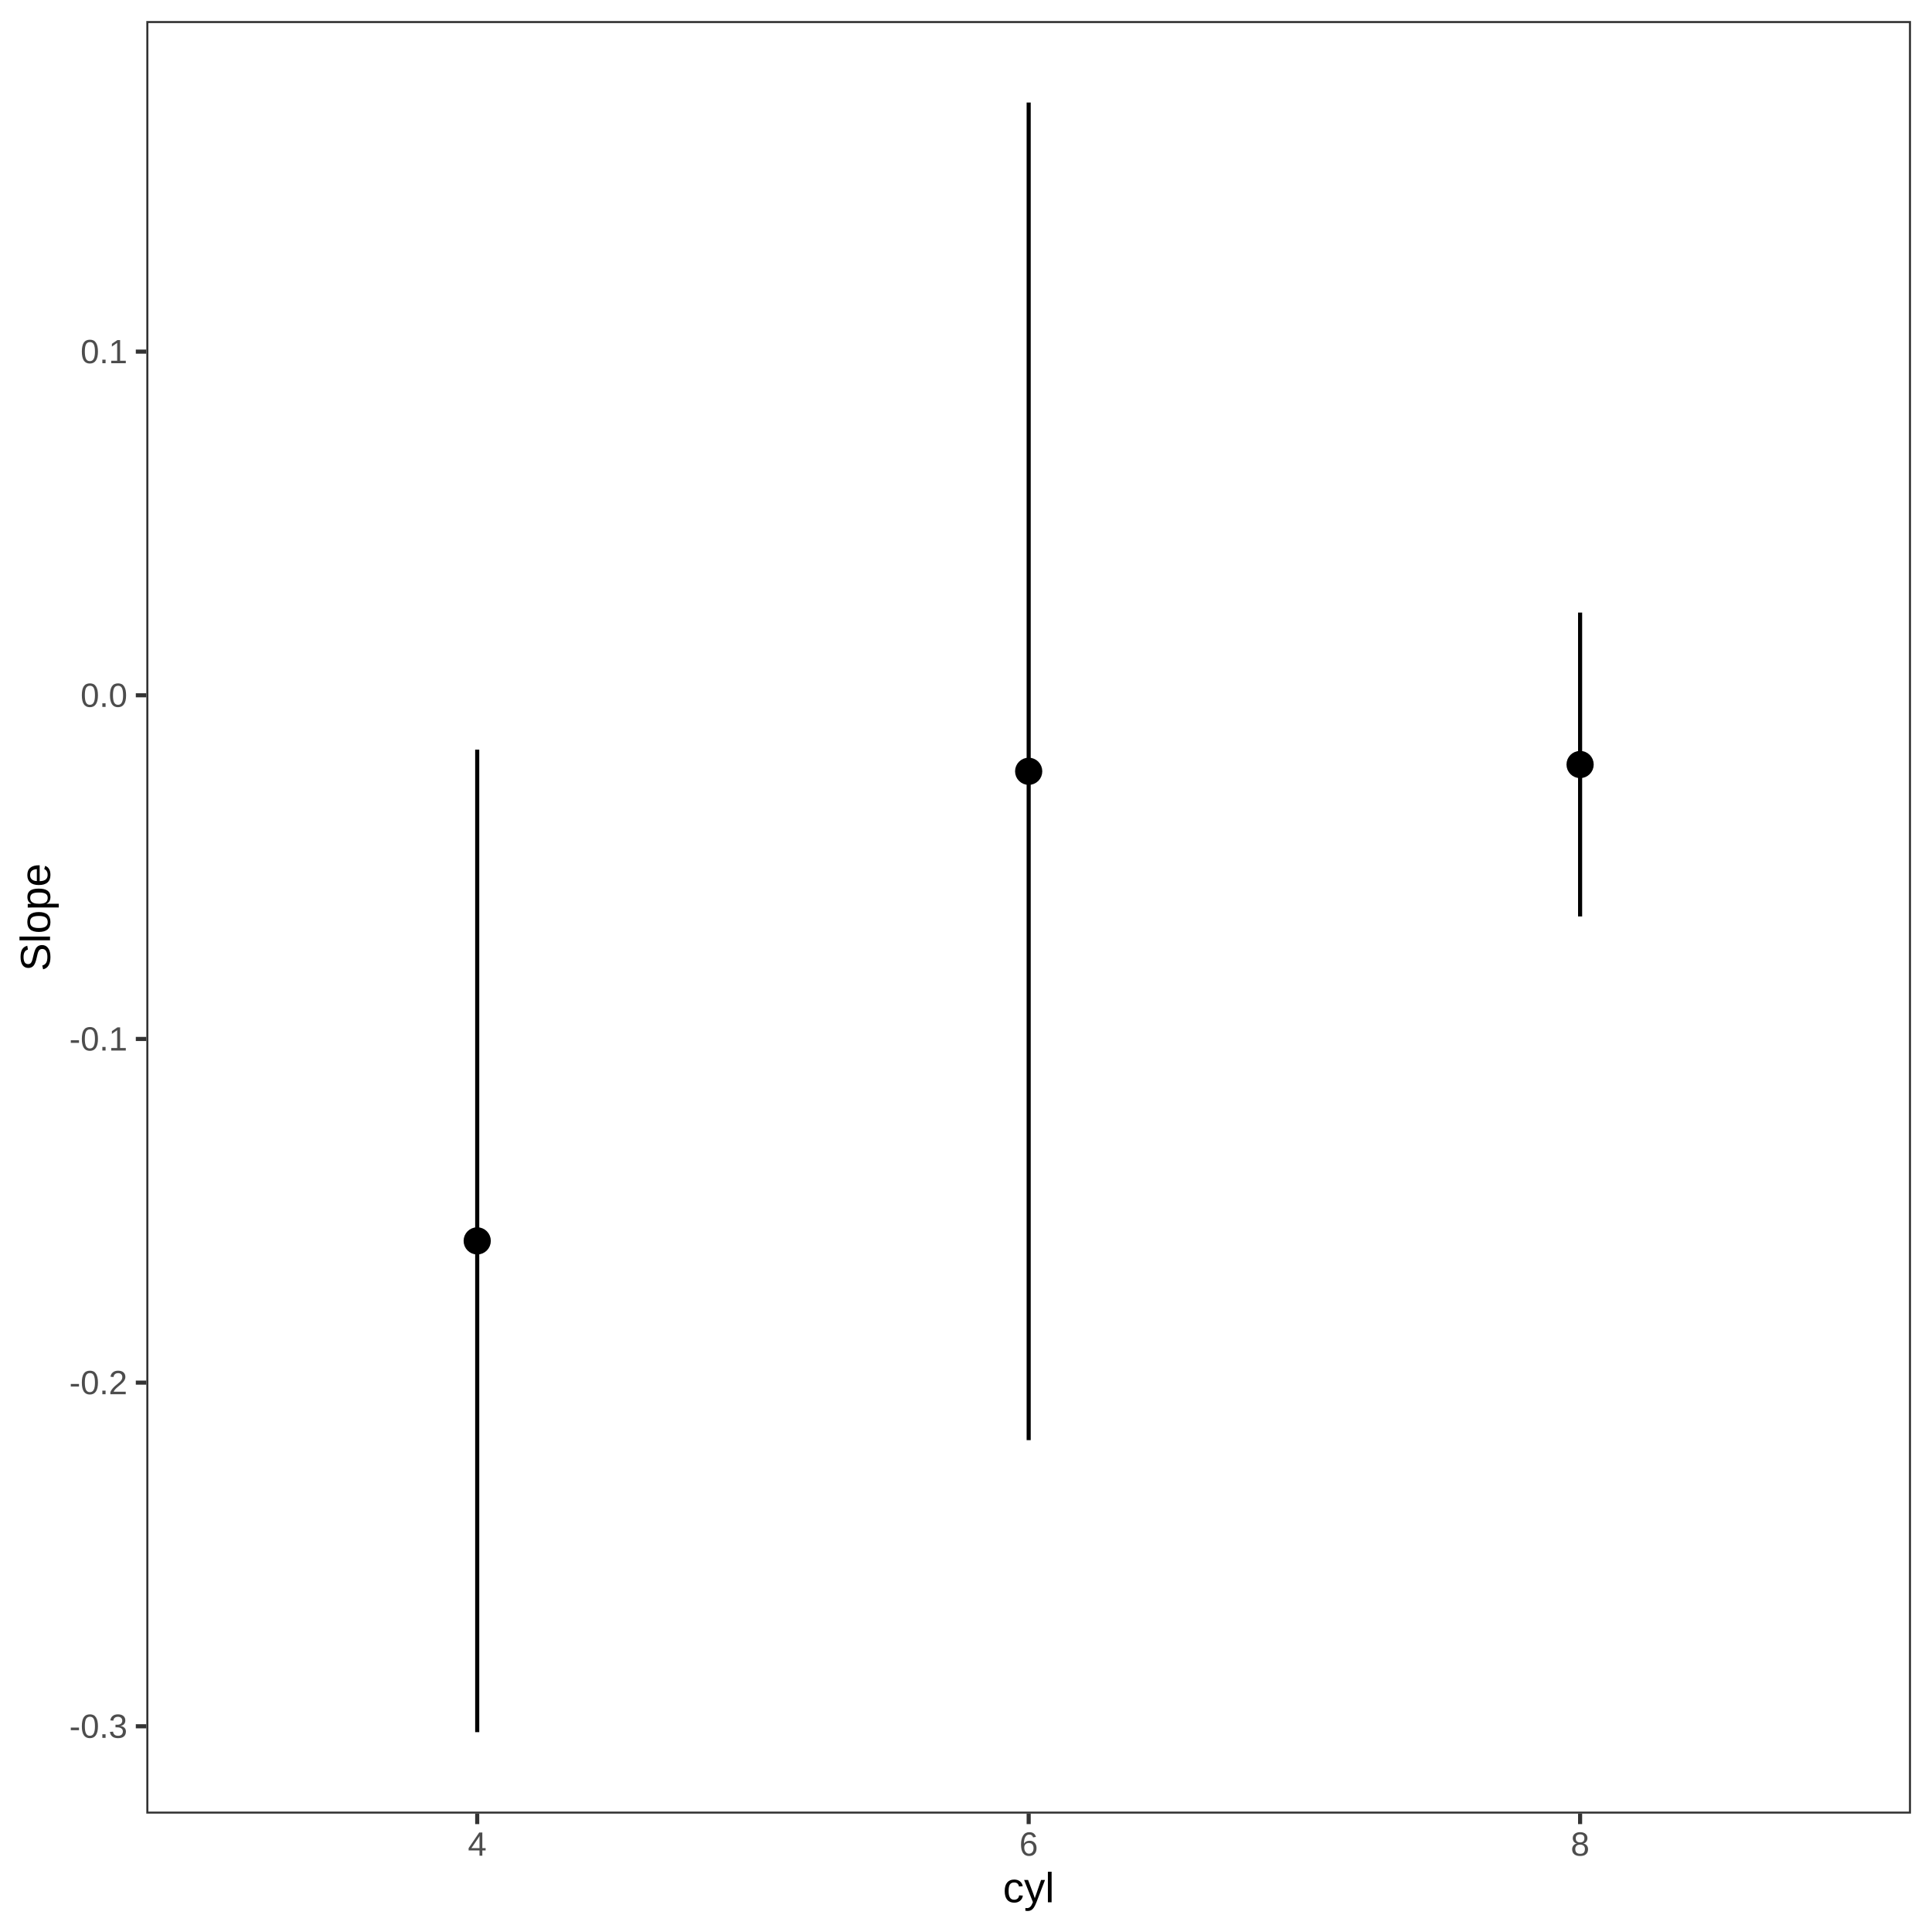
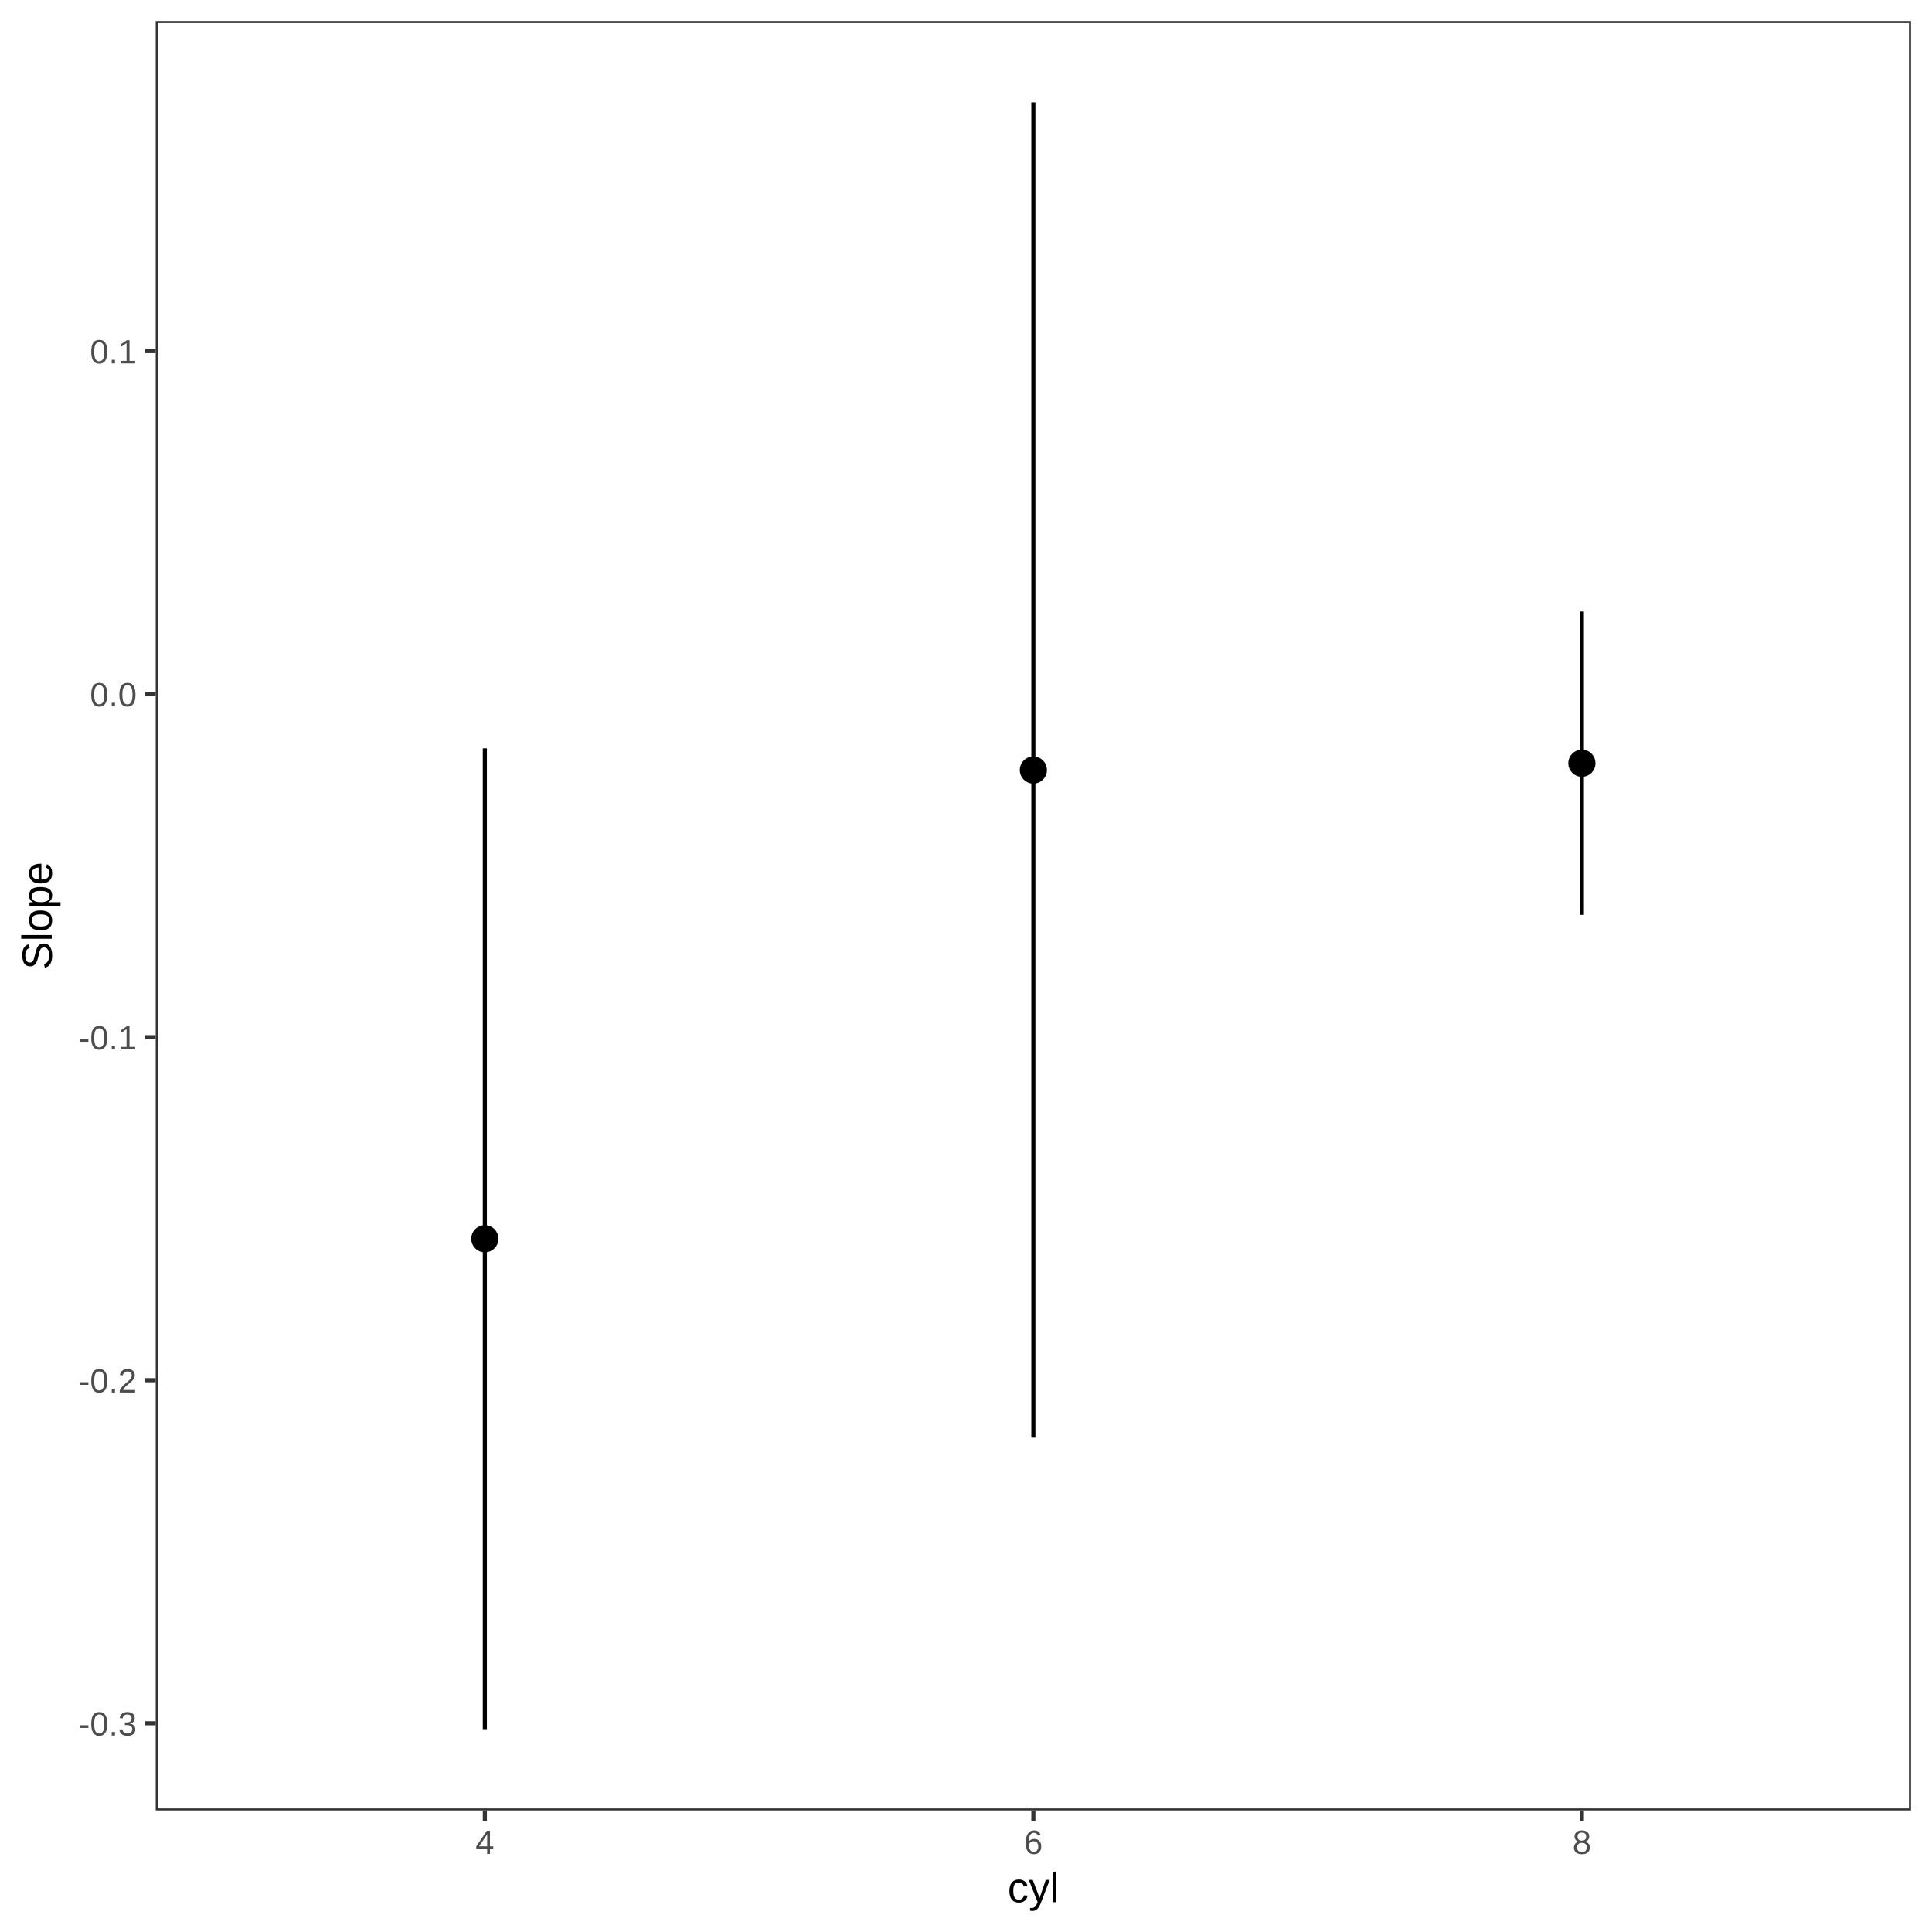
<svg xmlns="http://www.w3.org/2000/svg" class="svglite" width="504.00pt" height="504.00pt" viewBox="0 0 504.00 504.00">
  <defs>
    <style type="text/css">
    .svglite line, .svglite polyline, .svglite polygon, .svglite path, .svglite rect, .svglite circle {
      fill: none;
      stroke: #000000;
      stroke-linecap: round;
      stroke-linejoin: round;
      stroke-miterlimit: 10.00;
    }
    .svglite text {
      white-space: pre;
    }
  </style>
  </defs>
  <rect width="100%" height="100%" style="stroke: none; fill: #FFFFFF;" />
  <defs>
    <clipPath id="cpMC4wMHw1MDQuMDB8MC4wMHw1MDQuMDA=">
      <rect x="0.00" y="0.00" width="504.00" height="504.00" />
    </clipPath>
  </defs>
  <g clip-path="url(#cpMC4wMHw1MDQuMDB8MC4wMHw1MDQuMDA=)">
    <rect x="0.00" y="0.00" width="504.00" height="504.00" style="stroke-width: 1.07; stroke: #FFFFFF; fill: #FFFFFF;" />
  </g>
  <defs>
-     <clipPath id="cpMzguMTd8NDk4LjUyfDUuNDh8NDczLjEy">
-       <rect x="38.17" y="5.48" width="460.35" height="467.64" />
+     <clipPath id="cpNDAuNjJ8NDk4LjUyfDUuNDh8NDcyLjI5">
+       <rect x="40.62" y="5.48" width="457.90" height="466.82" />
    </clipPath>
  </defs>
-   <g clip-path="url(#cpMzguMTd8NDk4LjUyfDUuNDh8NDczLjEy)">
-     <rect x="38.17" y="5.48" width="460.35" height="467.64" style="stroke-width: 1.07; stroke: none; fill: #FFFFFF;" />
-     <line x1="124.49" y1="451.86" x2="124.49" y2="195.55" style="stroke-width: 1.07; stroke-linecap: butt;" />
-     <line x1="268.35" y1="375.69" x2="268.35" y2="26.74" style="stroke-width: 1.07; stroke-linecap: butt;" />
-     <line x1="412.20" y1="239.07" x2="412.20" y2="159.80" style="stroke-width: 1.07; stroke-linecap: butt;" />
-     <circle cx="124.49" cy="323.71" r="2.84" style="stroke-width: 1.42; fill: #000000;" />
-     <circle cx="268.35" cy="201.21" r="2.84" style="stroke-width: 1.42; fill: #000000;" />
-     <circle cx="412.20" cy="199.44" r="2.84" style="stroke-width: 1.42; fill: #000000;" />
-     <rect x="38.17" y="5.48" width="460.35" height="467.64" style="stroke-width: 1.07; stroke: #333333;" />
+   <g clip-path="url(#cpNDAuNjJ8NDk4LjUyfDUuNDh8NDcyLjI5)">
+     <rect x="40.62" y="5.48" width="457.90" height="466.82" style="stroke-width: 1.07; stroke: none; fill: #FFFFFF;" />
+     <line x1="126.48" y1="451.08" x2="126.48" y2="195.22" style="stroke-width: 1.07; stroke-linecap: butt;" />
+     <line x1="269.57" y1="375.04" x2="269.57" y2="26.70" style="stroke-width: 1.07; stroke-linecap: butt;" />
+     <line x1="412.66" y1="238.66" x2="412.66" y2="159.53" style="stroke-width: 1.07; stroke-linecap: butt;" />
+     <circle cx="126.48" cy="323.15" r="2.84" style="stroke-width: 1.42; fill: #000000;" />
+     <circle cx="269.57" cy="200.87" r="2.84" style="stroke-width: 1.42; fill: #000000;" />
+     <circle cx="412.66" cy="199.10" r="2.84" style="stroke-width: 1.42; fill: #000000;" />
+     <rect x="40.62" y="5.48" width="457.90" height="466.82" style="stroke-width: 1.07; stroke: #333333;" />
  </g>
  <g clip-path="url(#cpMC4wMHw1MDQuMDB8MC4wMHw1MDQuMDA=)">
-     <text x="33.24" y="453.36" text-anchor="end" style="font-size: 8.80px;fill: #4D4D4D; font-family: &quot;Liberation Sans&quot;;" textLength="15.17px" lengthAdjust="spacingAndGlyphs">-0.3</text>
-     <text x="33.24" y="363.71" text-anchor="end" style="font-size: 8.80px;fill: #4D4D4D; font-family: &quot;Liberation Sans&quot;;" textLength="15.17px" lengthAdjust="spacingAndGlyphs">-0.2</text>
-     <text x="33.24" y="274.06" text-anchor="end" style="font-size: 8.80px;fill: #4D4D4D; font-family: &quot;Liberation Sans&quot;;" textLength="15.17px" lengthAdjust="spacingAndGlyphs">-0.1</text>
-     <text x="33.24" y="184.41" text-anchor="end" style="font-size: 8.80px;fill: #4D4D4D; font-family: &quot;Liberation Sans&quot;;" textLength="12.24px" lengthAdjust="spacingAndGlyphs">0.0</text>
-     <text x="33.24" y="94.76" text-anchor="end" style="font-size: 8.80px;fill: #4D4D4D; font-family: &quot;Liberation Sans&quot;;" textLength="12.24px" lengthAdjust="spacingAndGlyphs">0.1</text>
-     <polyline points="35.43,450.33 38.17,450.33 " style="stroke-width: 1.07; stroke: #333333; stroke-linecap: butt;" />
-     <polyline points="35.43,360.68 38.17,360.68 " style="stroke-width: 1.07; stroke: #333333; stroke-linecap: butt;" />
-     <polyline points="35.43,271.03 38.17,271.03 " style="stroke-width: 1.07; stroke: #333333; stroke-linecap: butt;" />
-     <polyline points="35.43,181.38 38.17,181.38 " style="stroke-width: 1.07; stroke: #333333; stroke-linecap: butt;" />
-     <polyline points="35.43,91.73 38.17,91.73 " style="stroke-width: 1.07; stroke: #333333; stroke-linecap: butt;" />
-     <polyline points="124.49,475.86 124.49,473.12 " style="stroke-width: 1.07; stroke: #333333; stroke-linecap: butt;" />
-     <polyline points="268.35,475.86 268.35,473.12 " style="stroke-width: 1.07; stroke: #333333; stroke-linecap: butt;" />
-     <polyline points="412.20,475.86 412.20,473.12 " style="stroke-width: 1.07; stroke: #333333; stroke-linecap: butt;" />
-     <text x="124.49" y="484.10" text-anchor="middle" style="font-size: 8.80px;fill: #4D4D4D; font-family: &quot;Liberation Sans&quot;;" textLength="4.90px" lengthAdjust="spacingAndGlyphs">4</text>
-     <text x="268.35" y="484.10" text-anchor="middle" style="font-size: 8.80px;fill: #4D4D4D; font-family: &quot;Liberation Sans&quot;;" textLength="4.90px" lengthAdjust="spacingAndGlyphs">6</text>
-     <text x="412.20" y="484.10" text-anchor="middle" style="font-size: 8.80px;fill: #4D4D4D; font-family: &quot;Liberation Sans&quot;;" textLength="4.90px" lengthAdjust="spacingAndGlyphs">8</text>
-     <text x="268.35" y="496.24" text-anchor="middle" style="font-size: 11.00px; font-family: &quot;Liberation Sans&quot;;" textLength="13.44px" lengthAdjust="spacingAndGlyphs">cyl</text>
-     <text transform="translate(13.05,239.30) rotate(-90)" text-anchor="middle" style="font-size: 11.00px; font-family: &quot;Liberation Sans&quot;;" textLength="28.14px" lengthAdjust="spacingAndGlyphs">Slope</text>
+     <text x="35.69" y="452.76" text-anchor="end" style="font-size: 8.80px;fill: #4D4D4D; font-family: &quot;Arial&quot;;" textLength="17.16px" lengthAdjust="spacingAndGlyphs">-0.3</text>
+     <text x="35.69" y="363.27" text-anchor="end" style="font-size: 8.80px;fill: #4D4D4D; font-family: &quot;Arial&quot;;" textLength="17.16px" lengthAdjust="spacingAndGlyphs">-0.2</text>
+     <text x="35.69" y="273.77" text-anchor="end" style="font-size: 8.80px;fill: #4D4D4D; font-family: &quot;Arial&quot;;" textLength="17.16px" lengthAdjust="spacingAndGlyphs">-0.1</text>
+     <text x="35.69" y="184.28" text-anchor="end" style="font-size: 8.80px;fill: #4D4D4D; font-family: &quot;Arial&quot;;" textLength="13.98px" lengthAdjust="spacingAndGlyphs">0.0</text>
+     <text x="35.69" y="94.79" text-anchor="end" style="font-size: 8.80px;fill: #4D4D4D; font-family: &quot;Arial&quot;;" textLength="13.98px" lengthAdjust="spacingAndGlyphs">0.1</text>
+     <polyline points="37.88,449.55 40.62,449.55 " style="stroke-width: 1.07; stroke: #333333; stroke-linecap: butt;" />
+     <polyline points="37.88,360.06 40.62,360.06 " style="stroke-width: 1.07; stroke: #333333; stroke-linecap: butt;" />
+     <polyline points="37.88,270.57 40.62,270.57 " style="stroke-width: 1.07; stroke: #333333; stroke-linecap: butt;" />
+     <polyline points="37.88,181.07 40.62,181.07 " style="stroke-width: 1.07; stroke: #333333; stroke-linecap: butt;" />
+     <polyline points="37.88,91.58 40.62,91.58 " style="stroke-width: 1.07; stroke: #333333; stroke-linecap: butt;" />
+     <polyline points="126.48,475.03 126.48,472.29 " style="stroke-width: 1.07; stroke: #333333; stroke-linecap: butt;" />
+     <polyline points="269.57,475.03 269.57,472.29 " style="stroke-width: 1.07; stroke: #333333; stroke-linecap: butt;" />
+     <polyline points="412.66,475.03 412.66,472.29 " style="stroke-width: 1.07; stroke: #333333; stroke-linecap: butt;" />
+     <text x="126.48" y="483.64" text-anchor="middle" style="font-size: 8.80px;fill: #4D4D4D; font-family: &quot;Arial&quot;;" textLength="5.59px" lengthAdjust="spacingAndGlyphs">4</text>
+     <text x="269.57" y="483.64" text-anchor="middle" style="font-size: 8.80px;fill: #4D4D4D; font-family: &quot;Arial&quot;;" textLength="5.59px" lengthAdjust="spacingAndGlyphs">6</text>
+     <text x="412.66" y="483.64" text-anchor="middle" style="font-size: 8.80px;fill: #4D4D4D; font-family: &quot;Arial&quot;;" textLength="5.59px" lengthAdjust="spacingAndGlyphs">8</text>
+     <text x="269.57" y="496.23" text-anchor="middle" style="font-size: 11.00px; font-family: &quot;Arial&quot;;" textLength="15.62px" lengthAdjust="spacingAndGlyphs">cyl</text>
+     <text transform="translate(13.50,238.89) rotate(-90)" text-anchor="middle" style="font-size: 11.00px; font-family: &quot;Arial&quot;;" textLength="30.53px" lengthAdjust="spacingAndGlyphs">Slope</text>
  </g>
</svg>
